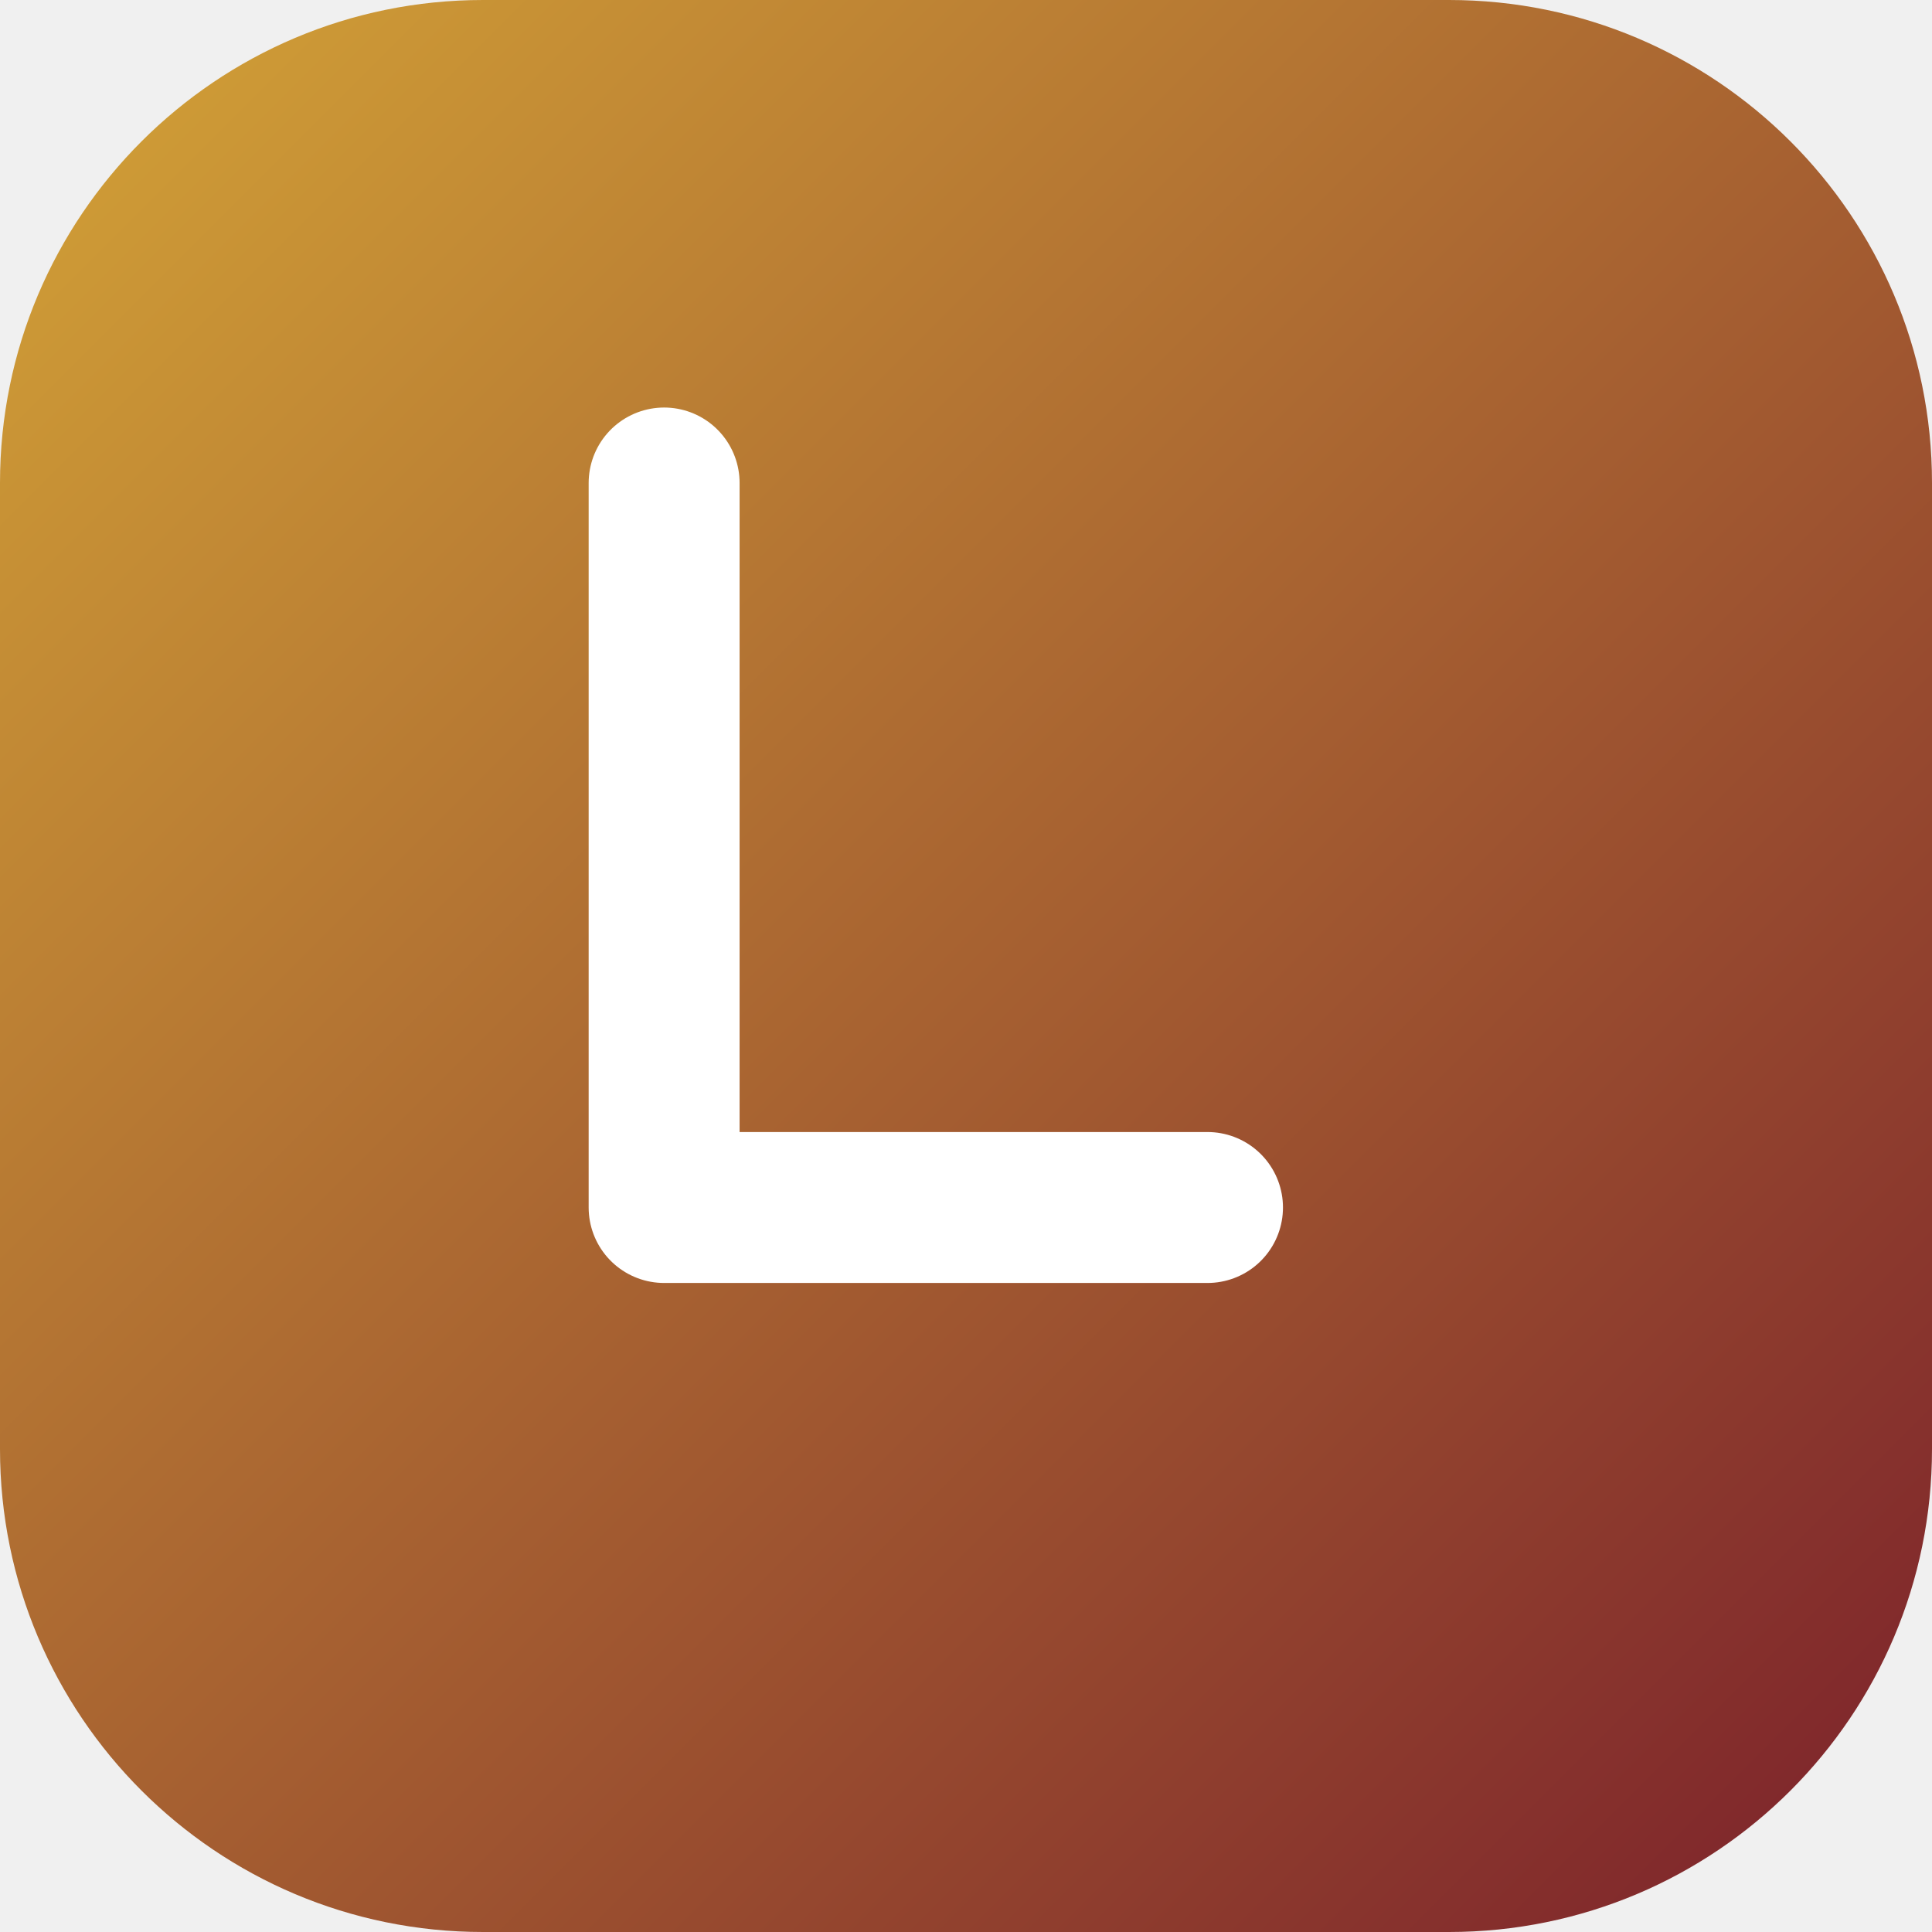
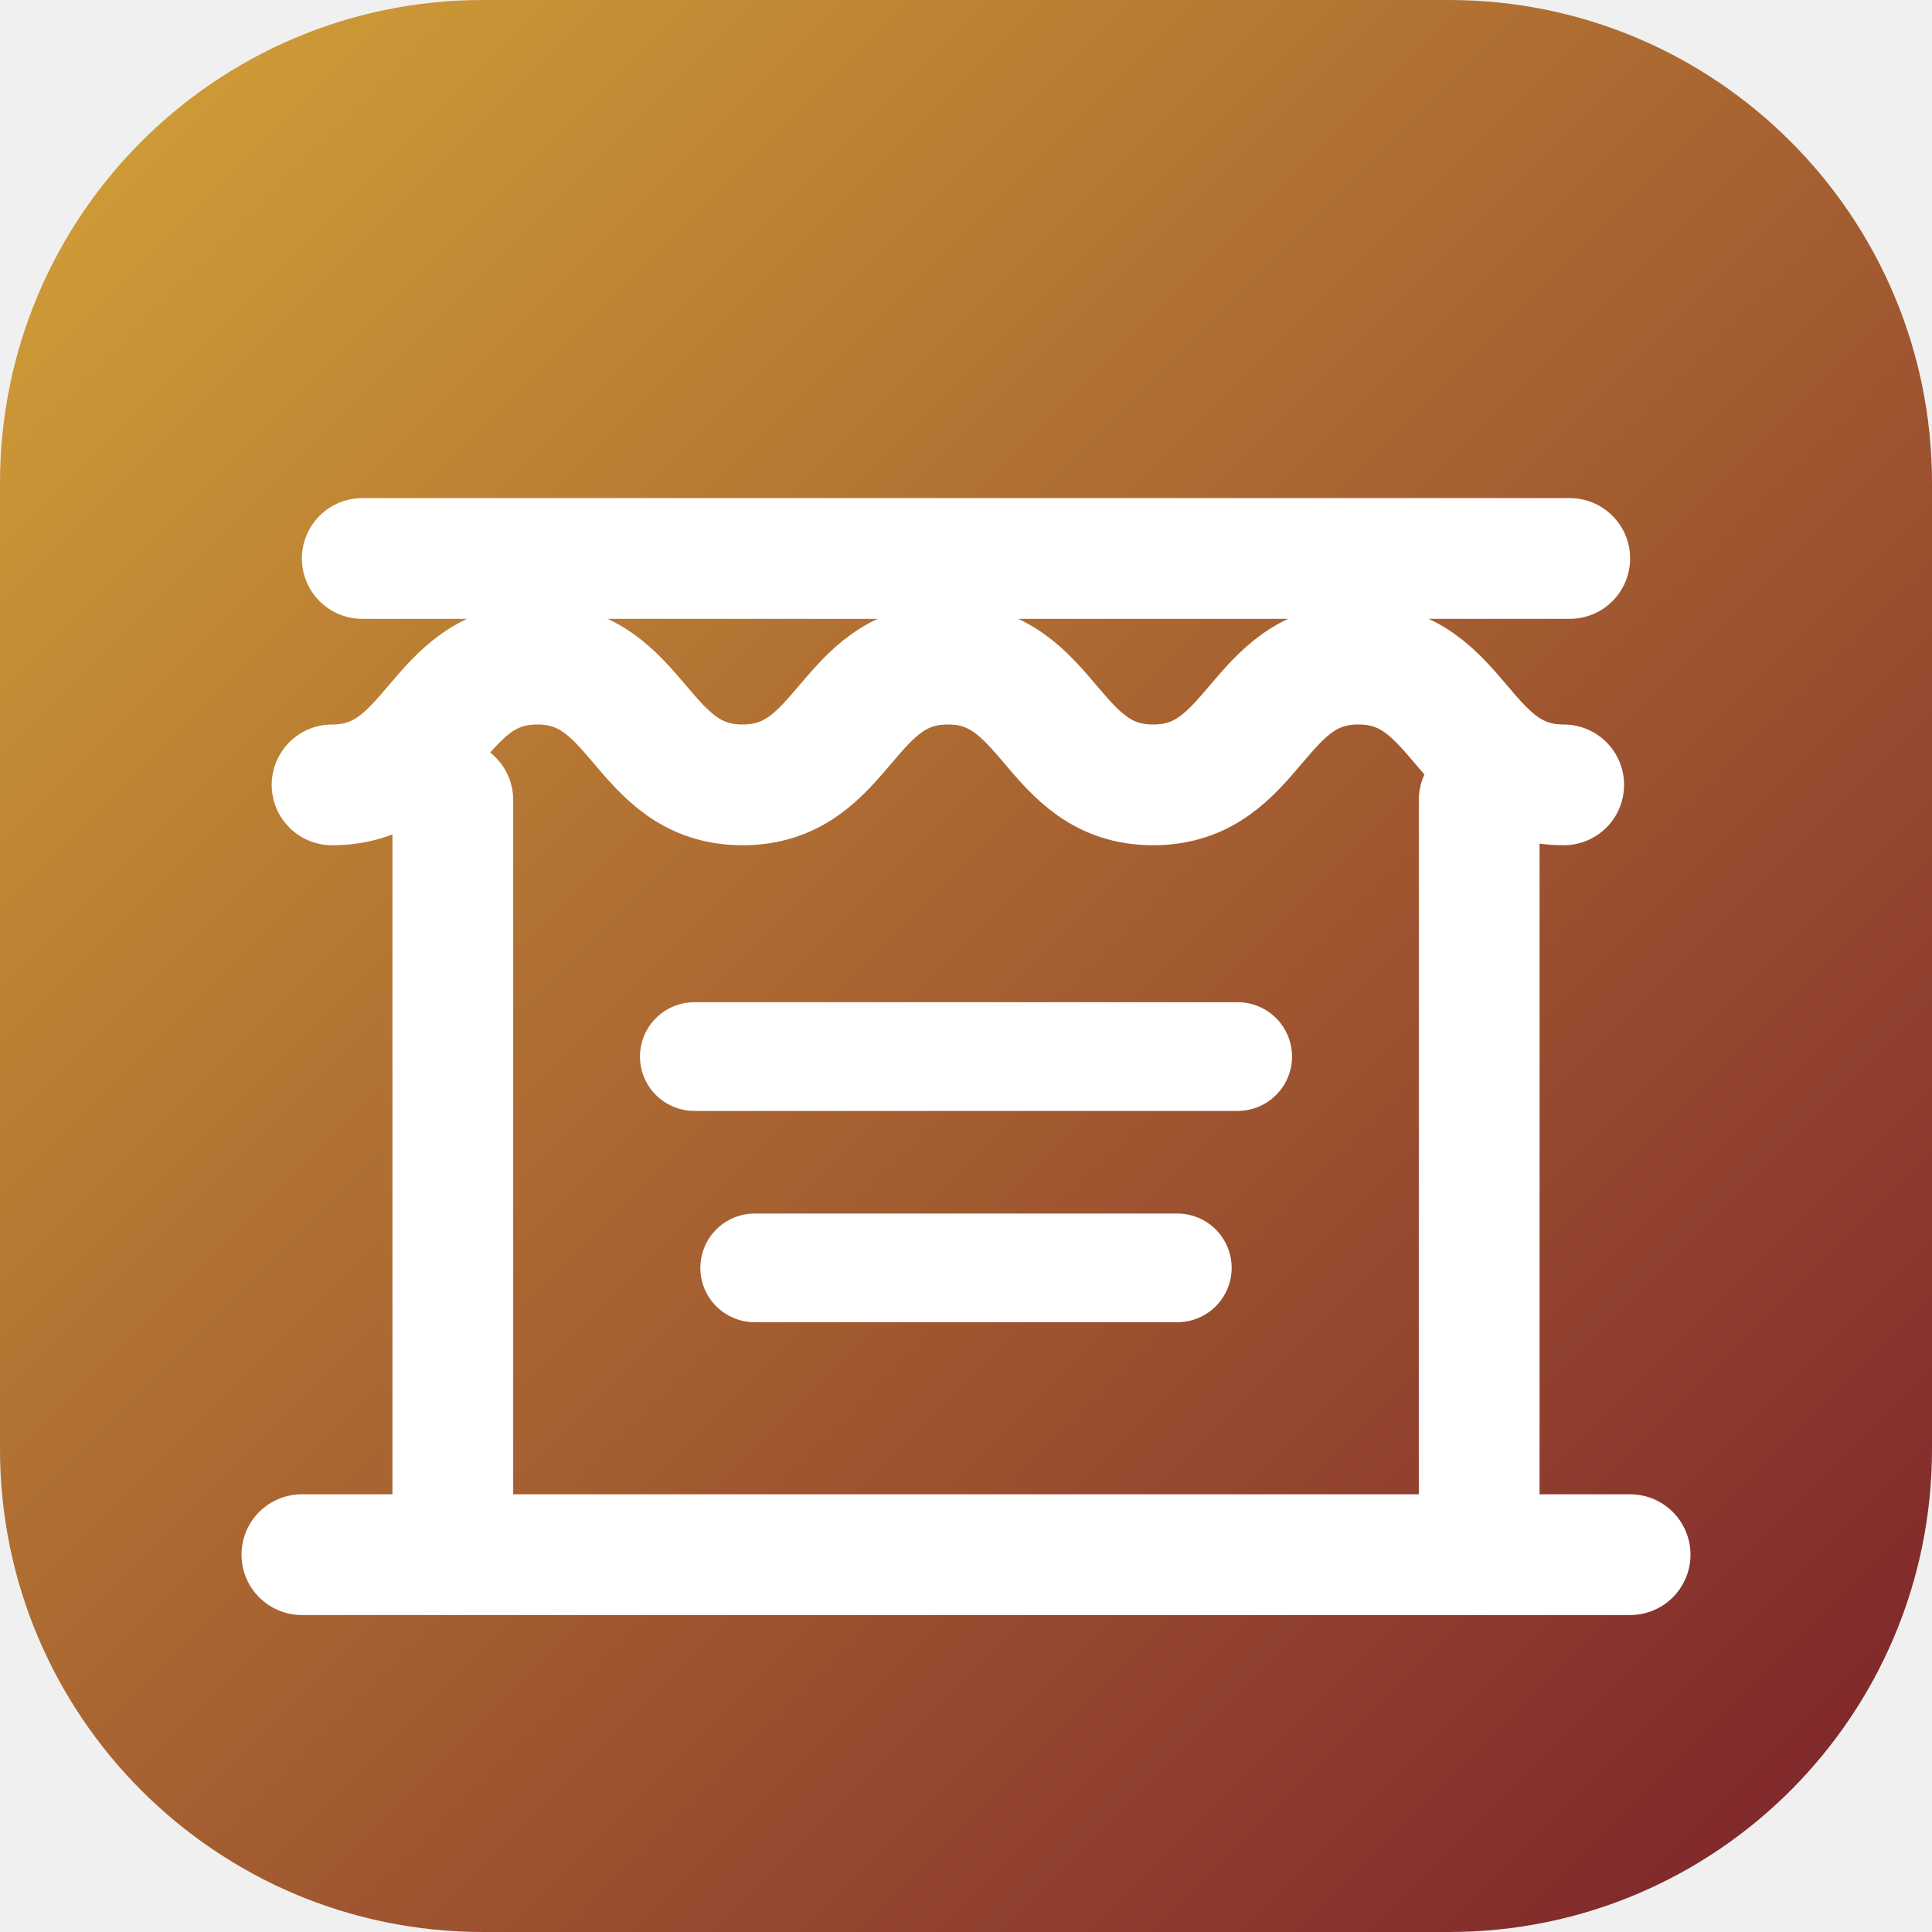
<svg xmlns="http://www.w3.org/2000/svg" viewBox="0 0 64 64">
  <defs>
    <linearGradient id="g" x1="0" y1="0" x2="1" y2="1">
      <stop offset="0" stop-color="#d4a437" />
      <stop offset="1" stop-color="#7a1f2b" />
    </linearGradient>
  </defs>
  <rect width="64" height="64" rx="16" fill="url(#g)" />
-   <path d="M22 16v24h18" fill="none" stroke="#fff" stroke-width="5" stroke-linecap="round" stroke-linejoin="round" />
+   <g fill="none" stroke="#fff" stroke-width="4" stroke-linecap="round" stroke-linejoin="round">
+     <path d="M11 26c3.4 0 3.4-4 6.8-4S21.2 26 24.6 26 28 22 31.4 22 34.8 26 38.2 26 41.6 22 45 22 48.4 26 51.8 26" />
+     <path d="M12 18.5h40" />
+     <path d="M15 26.5v25M49 26.5v25" />
+     <path d="M10 51.5h44" />
+     <path d="M23 35h18M25 42h14" stroke-width="3.6" />
+   </g>
</svg>
